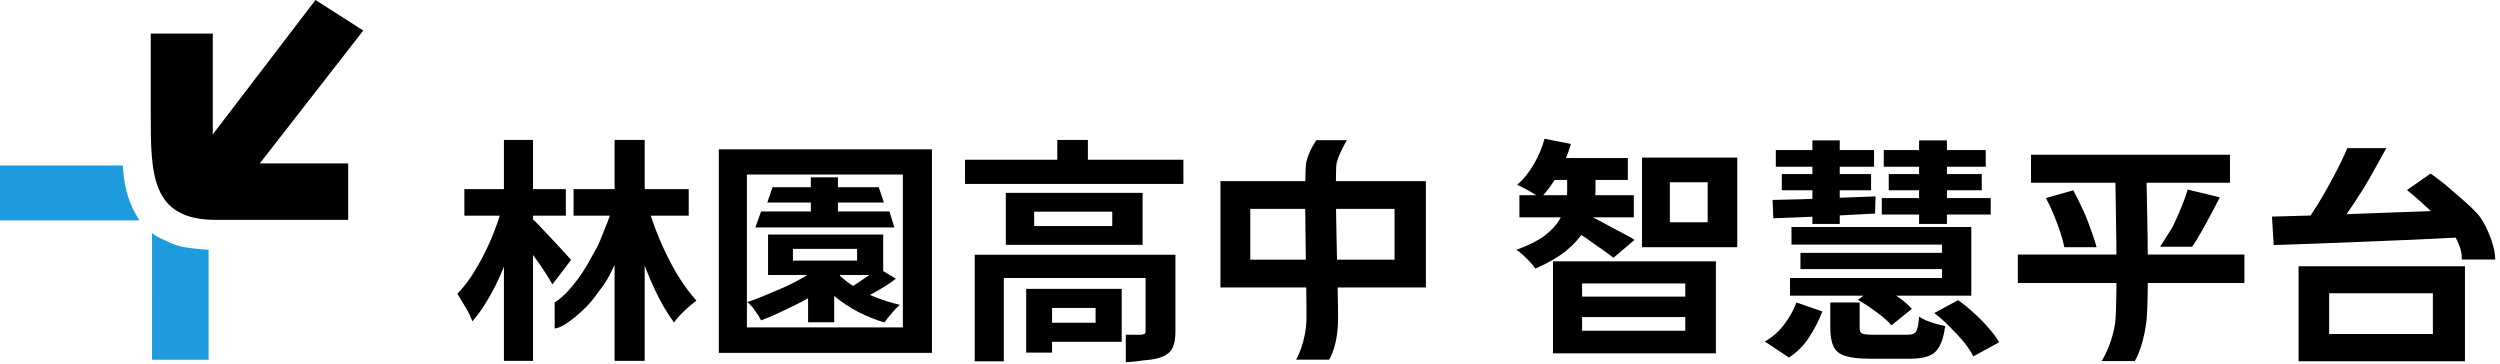
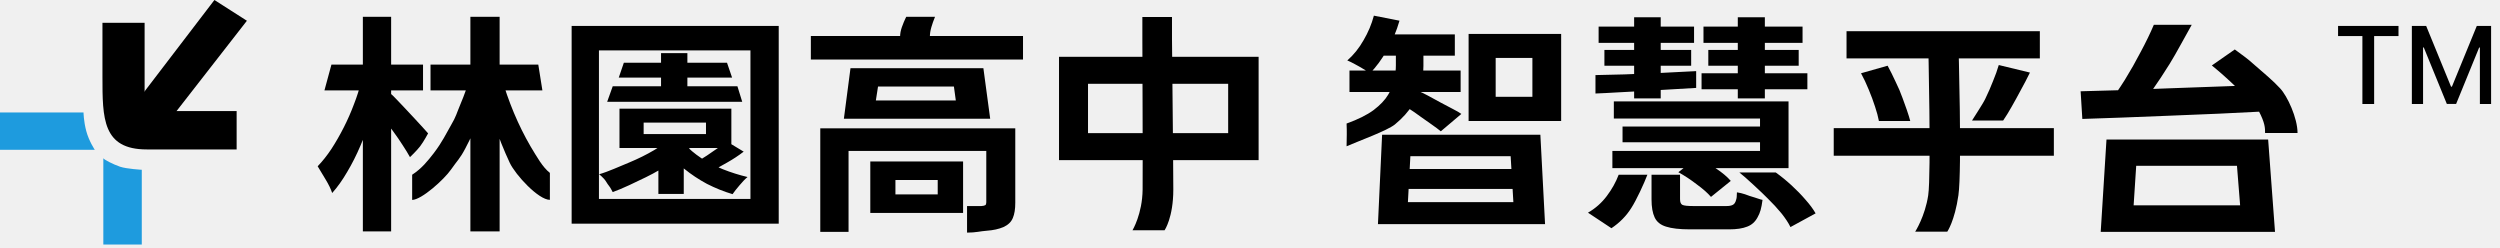
- <svg xmlns="http://www.w3.org/2000/svg" width="1519" height="221" viewBox="0 0 1519 221" fill="none">
-   <rect width="1519" height="221" fill="white" />
-   <path d="M1404.77 202.93H1488.03V219.51H1404.77V202.93ZM1396.61 161.765H1497.7V219.51H1478.21V178.203H1415.19V219.51H1396.61V161.765ZM1426.23 90.013H1449.92C1446.6 95.826 1440.03 108.213 1436.2 114.312C1432.47 120.315 1428.69 126.032 1424.87 131.463C1421.04 136.8 1417.41 141.564 1413.99 145.757L1397.66 139.468C1401.09 135.084 1404.57 130.082 1408.09 124.46C1411.62 118.742 1414.94 112.882 1418.07 106.879C1421.29 100.876 1424.01 95.254 1426.23 90.013ZM1462.49 115.455L1476.85 105.45C1481.89 109.261 1484.31 110.691 1489.54 115.455C1494.88 120.124 1500.73 124.889 1505.16 129.748C1509.69 134.513 1516.09 148.33 1516.09 157.698H1495.79C1495.79 154.575 1495.79 151.452 1491.81 143.899C1487.58 138.944 1482.89 133.989 1477.76 129.034C1472.62 124.079 1467.53 119.552 1462.49 115.455ZM1380.44 131.606C1388.09 131.416 1396.61 131.178 1405.98 130.892C1415.45 130.511 1425.37 130.129 1435.75 129.748C1446.22 129.367 1456.85 128.986 1467.63 128.605C1478.41 128.224 1488.99 127.843 1499.37 127.461L1498.61 144.042C1488.13 144.613 1477.55 145.137 1466.88 145.614C1456.2 145.995 1445.72 146.424 1435.44 146.9C1425.27 147.281 1415.6 147.663 1406.43 148.044C1397.26 148.33 1388.95 148.615 1381.5 148.901L1380.44 131.606Z" fill="black" />
-   <path d="M1234.04 94.033H1354.93V111.042H1234.04V94.033ZM1226.03 154.637H1363.7V171.932H1226.03V154.637ZM1243.11 120.333L1259.73 115.616C1261.44 118.761 1263.1 122.096 1264.71 125.622C1266.43 129.052 1267.89 132.482 1269.1 135.913C1270.41 139.248 1273.29 147.538 1273.89 150.206H1254.29C1253.78 147.538 1252.98 144.536 1251.87 141.201C1250.76 137.771 1249.45 134.245 1247.94 130.624C1246.43 126.908 1244.82 123.478 1243.11 120.333ZM1329.24 115.188L1348.73 119.904C1346.92 123.621 1345.01 127.289 1342.99 130.91C1341.08 134.531 1339.16 138.009 1337.25 141.344C1335.44 144.584 1333.67 147.443 1331.96 149.92H1312.49C1314.11 147.157 1319.32 139.581 1320.93 136.056C1322.64 132.53 1324.2 128.957 1325.61 125.336C1327.13 121.715 1328.33 118.332 1329.24 115.188ZM1285.12 101.18H1304C1304 101.18 1306.32 180.566 1304 196.632C1301.69 212.697 1297.05 219.386 1297.05 219.386H1276.98C1276.98 219.386 1283.16 209.776 1285.12 196.632C1287.07 183.487 1285.12 101.18 1285.12 101.18Z" fill="black" />
-   <path d="M1112.09 183.795H1129.92V199.089C1129.92 200.995 1130.42 202.186 1131.43 202.662C1132.44 203.139 1134.7 203.377 1138.23 203.377C1139.04 203.377 1140.35 203.377 1142.16 203.377C1143.97 203.377 1145.94 203.377 1148.05 203.377C1150.27 203.377 1152.34 203.377 1154.25 203.377C1156.26 203.377 1157.83 203.377 1158.93 203.377C1160.65 203.377 1161.96 203.139 1162.86 202.662C1163.87 202.186 1164.58 201.138 1164.98 199.518C1165.48 197.898 1165.83 195.516 1166.04 192.371C1167.25 193.229 1168.76 194.039 1170.57 194.801C1172.48 195.563 1174.45 196.23 1176.46 196.802C1178.48 197.374 1180.29 197.803 1181.9 198.089C1181.2 203.425 1180.04 207.522 1178.43 210.381C1176.92 213.239 1174.75 215.193 1171.93 216.241C1169.11 217.384 1165.33 217.956 1160.6 217.956C1159.79 217.956 1158.53 217.956 1156.82 217.956C1155.21 217.956 1153.39 217.956 1151.38 217.956C1149.36 217.956 1147.3 217.956 1145.18 217.956C1143.17 217.956 1141.35 217.956 1139.74 217.956C1138.13 217.956 1136.92 217.956 1136.12 217.956C1129.67 217.956 1124.68 217.384 1121.15 216.241C1117.73 215.193 1115.36 213.287 1114.05 210.524C1112.74 207.76 1112.09 203.996 1112.09 199.232V183.795ZM1128.86 182.223L1140.5 173.075C1144.33 174.886 1148.25 177.125 1152.28 179.793C1156.31 182.461 1159.44 185.082 1161.65 187.654L1149.26 197.66C1147.25 195.278 1144.28 192.657 1140.35 189.798C1136.52 186.844 1132.69 184.319 1128.86 182.223ZM1175.25 190.227L1189.76 182.366C1193.09 184.748 1196.36 187.416 1199.58 190.37C1202.81 193.324 1205.73 196.326 1208.35 199.375C1211.07 202.424 1213.18 205.283 1214.7 207.951L1198.98 216.527C1197.67 213.859 1195.76 210.952 1193.24 207.808C1190.72 204.759 1187.9 201.709 1184.77 198.66C1181.75 195.516 1178.58 192.705 1175.25 190.227ZM1091.54 183.795L1107.25 189.227C1105.24 194.563 1102.62 199.708 1099.39 204.663C1096.27 209.618 1092.14 213.811 1087 217.242L1072.34 207.522C1076.98 204.854 1080.91 201.376 1084.13 197.088C1087.36 192.8 1089.82 188.369 1091.54 183.795ZM1088.51 137.914H1197.77V179.65H1087.61V168.93H1179.94V148.634H1088.51V137.914ZM1093.95 153.636H1185.83V163.499H1093.95V153.636ZM1078.99 91.175H1138.68V101.323H1078.99V91.175ZM1082.62 105.754H1136.87V115.616H1082.62V105.754ZM1101.21 85.314H1117.83V136.056H1101.21V85.314ZM1144.58 91.175H1206.53V101.323H1144.58V91.175ZM1143.37 120.333H1209.56V130.338H1143.37V120.333ZM1147.6 105.754H1204.12V115.616H1147.6V105.754ZM1166.04 85.314H1182.96V136.056H1166.04V85.314ZM1077.03 121.476C1082.37 121.381 1088.41 121.238 1095.16 121.048C1101.91 120.762 1109.07 120.476 1116.62 120.19C1124.18 119.904 1131.83 119.618 1139.59 119.332L1139.29 129.767C1128.11 130.338 1117.07 130.91 1106.19 131.482C1095.31 131.958 1085.74 132.339 1077.48 132.625L1077.03 121.476Z" fill="black" />
-   <path d="M943.591 158.782H1042.57V214.669H1023.98V172.217H961.271V214.669H943.591V158.782ZM954.169 180.222H1030.33V192.657H954.169V180.222ZM941.022 96.034H989.077V109.327H941.022V96.034ZM923.19 118.618H992.703V132.053H923.19V118.618ZM954.169 200.947H1030.33V214.669H954.169V200.947ZM952.204 99.893H969.432V115.759C969.432 119.38 968.928 123.287 967.92 127.479C966.913 131.577 965.15 135.77 962.631 140.058C960.113 144.25 956.436 148.348 951.6 152.35C946.764 156.257 940.518 159.878 932.862 163.213C931.753 161.497 930.041 159.496 927.724 157.21C925.507 154.923 923.392 153.112 921.377 151.778C928.53 149.205 934.171 146.394 938.302 143.345C942.432 140.2 945.455 137.008 947.369 133.769C949.384 130.433 950.693 127.194 951.298 124.049C951.902 120.905 952.204 118.046 952.204 115.473V99.893ZM938.453 84.314L954.471 87.458C952.658 93.843 950.089 99.941 946.764 105.754C943.44 111.566 939.863 116.426 936.035 120.333C935.028 119.571 933.617 118.665 931.804 117.617C930.091 116.569 928.328 115.568 926.515 114.615C924.802 113.663 923.241 112.9 921.83 112.329C925.759 108.898 929.134 104.705 931.955 99.751C934.877 94.796 937.043 89.65 938.453 84.314ZM966.409 131.482C967.82 132.053 969.784 133.006 972.303 134.34C974.821 135.674 977.441 137.104 980.161 138.628C982.982 140.058 985.601 141.439 988.019 142.773C990.437 144.012 992.149 145.013 993.157 145.775L980.312 156.638C978.801 155.399 976.887 153.97 974.569 152.35C972.353 150.73 969.986 149.062 967.467 147.347C965.049 145.537 962.631 143.869 960.214 142.344C957.896 140.82 955.882 139.486 954.169 138.342L966.409 131.482ZM1014.61 110.756V135.055H1037.58V110.756H1014.61ZM997.69 95.748H1055.57V150.206H997.69V95.748Z" fill="black" />
-   <path d="M741.542 110.042H866.363V174.647H847.323V126.908H759.676V174.647H741.542V110.042ZM750.911 157.781H857.901V174.647H750.911V157.781ZM793.663 98.776C795.207 91.474 799.839 85.171 799.839 85.171H818.369C818.369 85.171 813.736 92.934 812.192 98.776C810.648 104.618 813.019 175.468 813.019 193.058C813.019 210.648 807.56 218.539 807.56 218.539H787.486C787.486 218.539 793.663 208.316 793.828 193.058C793.993 177.8 792.118 106.079 793.663 98.776Z" fill="black" />
-   <path d="M586.348 97.035H719.027V111.757H586.348V97.035ZM642.411 85.029H660.999V104.325H642.411V85.029ZM592.241 154.78H702.857V168.93H609.922V219.528H592.241V154.78ZM696.057 154.78H714.191V201.376C714.191 205.283 713.687 208.427 712.68 210.81C711.672 213.287 709.708 215.193 706.786 216.527C703.865 217.766 700.389 218.528 696.359 218.814C692.33 219.1 689.57 220 684.029 220C684.029 217.079 684.029 214.158 684.029 211.237C684.029 208.316 684.029 206.855 684.029 203.377C687.555 203.472 688.526 203.282 691.75 203.377C695.074 203.377 692.027 203.472 693.035 203.377C694.244 203.282 695.05 203.091 695.453 202.805C695.856 202.519 696.057 201.948 696.057 201.09V154.78ZM623.522 175.505H639.238V214.24H623.522V175.505ZM631.531 175.505H681.55V207.665H631.531V196.087H665.683V187.083H631.531V175.505ZM628.358 128.623V137.342H675.808V128.623H628.358ZM611.131 117.188H694.244V148.777H611.131V117.188Z" fill="black" />
-   <path d="M462.436 128.48H540.426L543.433 138.199H458.96L462.436 128.48ZM469.396 113.758H533.913L537.087 123.049H466.214L469.396 113.758ZM492.659 107.755H509.13V134.197H492.659V107.755ZM490.996 167.501H506.864V195.801H490.996V167.501ZM507.619 164.785C510.238 167.739 513.613 170.598 517.744 173.361C521.874 176.029 526.408 178.364 531.344 180.365C536.381 182.366 541.519 183.986 546.758 185.224C545.247 186.463 543.584 188.178 541.771 190.37C539.958 192.466 538.497 194.324 537.389 195.944C531.949 194.324 526.609 192.18 521.371 189.512C516.233 186.749 511.498 183.604 507.166 180.079C502.834 176.458 499.157 172.742 496.134 168.93L507.619 164.785ZM500.517 158.925L514.117 163.499C510.289 167.691 505.655 171.646 500.214 175.362C494.875 179.078 489.183 182.413 483.138 185.367C477.094 188.321 468.38 192.551 462.436 194.648C461.831 193.695 461.276 192.21 460.131 190.789C458.922 189.36 458.252 187.742 457.043 186.408C455.834 185.074 454.962 184.344 453.955 183.487C459.697 181.867 466.919 178.507 472.56 176.22C478.303 173.837 483.592 171.217 488.427 168.358C493.364 165.404 497.394 162.26 500.517 158.925ZM533.46 162.784L544.34 169.359C541.116 171.836 537.641 174.123 533.913 176.22C530.286 178.316 526.962 180.126 523.94 181.651L515.024 175.791C516.938 174.647 519.053 173.313 521.371 171.789C523.688 170.264 525.904 168.739 528.02 167.215C530.135 165.595 531.949 164.118 533.46 162.784ZM481.778 151.206V158.353H520.766V151.206H481.778ZM466.667 142.487H536.633V167.072H466.667V142.487ZM436.746 90.746H566.252V214.383H548.571V106.04H453.822V214.383H446.234H436.746V90.746ZM447.626 198.946H558.092V214.383H447.626V198.946Z" fill="black" />
-   <path d="M348.494 114.902H418.46V131.053H348.494V114.902ZM373.428 85.029H391.713V219.243H373.428V85.029ZM373.276 122.62L386.424 126.908C384.409 133.673 382.041 140.487 379.321 147.347C376.702 154.208 373.679 160.878 370.254 167.358C366.93 173.742 365.134 175.039 361.306 180.566C356.883 186.879 342.934 199.441 337.009 199.553C337.009 197.645 337.017 195.01 337.009 191.444C337.009 189.329 336.969 186.915 337.009 183.795C343.063 179.876 346.87 175.011 350.497 170.342C356.09 162.993 358.183 158.152 361.306 152.816C364.53 147.384 364.814 145.346 367.232 139.629C369.65 133.912 371.665 128.242 373.276 122.62ZM392.77 122.62C394.886 130.052 397.505 137.533 400.628 145.06C403.751 152.493 407.227 159.497 411.055 166.071C414.984 172.551 419.014 178.078 423.144 182.652C421.029 184.176 418.611 186.225 415.891 188.798C413.272 191.275 411.156 193.658 409.544 195.944C405.514 190.513 401.686 183.986 398.059 176.363C394.433 168.644 391.158 160.449 388.237 151.778C385.315 143.107 382.847 134.483 380.832 125.907L392.77 122.62ZM282.154 114.902H343.809V131.053H282.154V114.902ZM306.181 85.029H323.862V219.243H306.181V85.029ZM305.124 125.479L316.759 129.481C315.349 135.389 313.586 141.439 311.47 147.633C309.456 153.732 307.189 159.735 304.67 165.643C302.152 171.551 299.381 177.03 296.359 182.08C293.437 187.13 290.314 191.514 286.99 195.23C286.184 192.752 284.824 189.941 282.91 186.797C280.996 183.557 279.333 180.794 277.923 178.507C280.945 175.362 283.816 171.741 286.536 167.644C289.256 163.451 291.825 158.973 294.243 154.208C296.661 149.444 298.777 144.632 300.59 139.772C302.504 134.912 304.015 130.148 305.124 125.479ZM323.711 133.197C324.617 133.959 325.877 135.198 327.489 136.913C329.101 138.533 330.864 140.391 332.778 142.488C334.692 144.489 336.606 146.537 338.52 148.634C340.434 150.73 342.147 152.588 343.658 154.208C345.169 155.828 346.277 157.067 346.982 157.924L335.649 172.789C334.44 170.598 332.929 168.12 331.115 165.357C329.302 162.498 327.337 159.64 325.222 156.781C323.106 153.827 321.041 151.064 319.026 148.491C317.112 145.823 315.5 143.631 314.19 141.916L323.711 133.197Z" fill="black" />
+ <svg xmlns="http://www.w3.org/2000/svg" width="2235" height="221" viewBox="0 0 2235 221" fill="none">
  <path d="M191.693 0L206.212 9.277L220.731 18.555L147.018 113.184L119.098 94.963L191.693 0Z" fill="black" />
  <path d="M91.593 20.41H129.28L129.28 99.268L211.554 99.268L211.554 133.594H132.555C132.555 133.594 148.771 133.594 131.215 133.594C91.593 133.594 91.592 105.762 91.593 68.652C91.593 31.543 91.593 20.41 91.593 20.41Z" fill="black" />
  <path d="M92.374 141.373C92.371 142.468 101.403 147.031 107.306 149.028C113.21 151.025 126.753 151.775 126.753 151.775V218.592L92.374 218.592C92.374 218.592 92.387 136.029 92.374 141.373Z" fill="#1E9BDE" />
  <path d="M0 100.517H74.661C74.661 100.517 74.756 108.298 77.14 117.217C79.523 126.135 84.732 133.916 84.732 133.916H0V100.517Z" fill="#1E9BDE" />
+   <path d="M1894.86 183.566H2013.89V207.268H1894.86V183.566ZM1883.2 124.72H2027.72L2033.86 207.268H2004.56L1999.85 148.217H1909.77L1905.92 207.268H1878.04L1883.2 124.72ZM1925.54 22.147H1959.42C1954.66 30.456 1945.27 48.165 1939.8 56.883C1934.47 65.465 1929.07 73.638 1923.6 81.402C1918.12 89.031 1912.94 95.841 1908.04 101.835L1884.71 92.845C1889.61 86.579 1894.58 79.427 1899.62 71.39C1904.66 63.217 1909.41 54.84 1913.87 46.258C1918.48 37.676 1922.37 29.639 1925.54 22.147ZM1977.39 58.517L1997.91 44.215C2005.11 49.663 2008.57 51.707 2016.06 58.517C2023.69 65.192 2032.04 72.003 2038.38 78.95C2044.86 85.761 2054 105.513 2054 118.905H2024.98C2024.98 114.441 2024.98 109.977 2019.29 99.179C2013.25 92.095 2006.55 85.012 1999.2 77.929C1991.86 70.845 1984.59 64.375 1977.39 58.517ZM1860.08 81.607C1871.03 81.334 1883.2 80.994 1896.59 80.585C1910.13 80.04 1924.32 79.495 1939.15 78.95C1954.13 78.405 1969.32 77.861 1984.73 77.316C2000.14 76.771 2015.26 76.226 2030.1 75.681L2029.01 99.383C2014.04 100.2 1998.92 100.95 1983.65 101.631C1968.38 102.176 1953.41 102.789 1938.72 103.47C1924.17 104.014 1910.35 104.559 1897.24 105.104C1884.13 105.513 1872.25 105.922 1861.6 106.33L1860.08 81.607Z" fill="black" />
+   <path d="M1650.8 27.895H1823.62V52.21H1650.8V27.895ZM1639.35 114.53H1836.15V139.253H1639.35V114.53ZM1663.76 65.491L1687.53 58.748C1689.97 63.243 1692.35 68.011 1694.65 73.051C1697.1 77.955 1699.19 82.859 1700.92 87.763C1702.79 92.53 1706.91 104.381 1707.77 108.195H1679.75C1679.03 104.381 1677.88 100.09 1676.29 95.323C1674.71 90.419 1672.84 85.379 1670.68 80.203C1668.52 74.89 1666.21 69.986 1663.76 65.491ZM1786.9 58.135L1814.76 64.878C1812.17 70.191 1809.44 75.435 1806.56 80.611C1803.82 85.787 1801.08 90.76 1798.35 95.527C1795.75 100.159 1793.23 104.245 1790.79 107.787H1762.96C1765.26 103.836 1772.71 93.007 1775.02 87.967C1777.46 82.927 1779.7 77.819 1781.71 72.642C1783.87 67.466 1785.6 62.63 1786.9 58.135ZM1723.82 38.111H1750.82C1750.82 38.111 1754.14 151.596 1750.82 174.562C1747.51 197.529 1740.88 207.09 1740.88 207.09H1712.19C1712.19 207.09 1721.02 193.353 1723.82 174.562C1726.62 155.771 1723.82 38.111 1723.82 38.111Z" fill="black" />
+   <path d="M1476.47 156.212H1501.96V178.075C1501.96 180.8 1502.68 182.503 1504.12 183.184C1505.56 183.865 1508.8 184.205 1513.84 184.205C1514.99 184.205 1516.87 184.205 1519.46 184.205C1522.05 184.205 1524.86 184.205 1527.88 184.205C1531.05 184.205 1534 184.205 1536.74 184.205C1539.62 184.205 1541.85 184.205 1543.44 184.205C1545.88 184.205 1547.76 183.865 1549.05 183.184C1550.49 182.503 1551.5 181.004 1552.08 178.688C1552.8 176.373 1552.54 176.441 1552.82 171.946C1554.97 172.23 1557.83 172.945 1559.97 173.66C1562.71 174.749 1565.67 175.701 1568.55 176.519C1571.43 177.336 1573.39 178.28 1575.7 178.688C1574.69 186.317 1573.61 190.131 1571.3 194.217C1569.14 198.304 1566.05 201.096 1562.01 202.595C1557.98 204.229 1552.58 205.047 1545.81 205.047C1544.66 205.047 1542.86 205.047 1540.41 205.047C1538.11 205.047 1535.52 205.047 1532.64 205.047C1529.75 205.047 1526.8 205.047 1523.78 205.047C1520.9 205.047 1518.31 205.047 1516 205.047C1513.7 205.047 1511.97 205.047 1510.82 205.047C1501.6 205.047 1494.47 204.229 1489.43 202.595C1484.53 201.096 1481.15 198.372 1479.28 194.422C1477.4 190.471 1476.47 185.091 1476.47 178.28V156.212ZM1500.45 153.965L1517.08 140.888C1522.55 143.476 1528.17 146.677 1533.93 150.491C1539.69 154.305 1544.16 158.051 1547.32 161.729L1529.61 176.032C1526.73 172.627 1522.48 168.881 1516.87 164.794C1511.39 160.571 1505.92 156.962 1500.45 153.965ZM1554.97 154.169H1587.51C1592.26 157.575 1596.94 161.389 1601.55 165.611C1606.16 169.834 1610.33 174.125 1614.08 178.484C1617.96 182.843 1620.99 186.93 1623.15 190.744L1600.68 203.003C1598.81 199.189 1596.07 195.035 1592.47 190.539C1588.87 186.18 1584.84 181.821 1580.38 177.462C1576.06 172.967 1559.72 157.711 1554.97 154.169ZM1447.09 156.212H1472.77C1469.89 163.841 1462.93 178.961 1458.32 186.044C1453.86 193.128 1447.95 199.121 1440.61 204.025L1419.65 190.131C1426.28 186.317 1431.9 181.345 1436.5 175.215C1441.11 169.085 1444.64 162.751 1447.09 156.212ZM1442.77 90.623H1598.95V150.287H1441.47V134.962H1573.46V105.948H1442.77V90.623ZM1450.55 113.099H1581.89V127.198H1450.55V113.099ZM1429.16 23.808H1514.49V38.315H1429.16V23.808ZM1434.34 44.65H1511.9V58.748H1434.34V44.65ZM1460.91 15.431H1484.68V87.967H1460.91V15.431ZM1522.91 23.808H1611.48V38.315H1522.91V23.808ZM1521.19 65.491H1615.8V79.794H1521.19V65.491ZM1527.23 44.65H1608.03V58.748H1527.23V44.65ZM1553.59 15.431H1577.78V87.967H1553.59V15.431ZM1426.35 67.126C1433.98 66.989 1442.62 66.785 1452.27 66.513C1461.92 66.104 1472.15 65.695 1482.95 65.287C1493.75 64.878 1505.28 63.994 1516.37 63.585V78.596C1500.38 79.413 1483.6 80.611 1468.04 81.428C1452.49 82.11 1438.16 83.19 1426.35 83.599V67.126Z" fill="black" />
+   <path d="M1235.6 120.455H1377.09L1381.28 200.347H1354.12L1350.52 139.661H1260.87L1257.62 200.347H1231.89L1235.6 120.455ZM1250.72 151.104H1359.59V168.88H1250.72V151.104ZM1231.92 30.755H1300.62V49.757H1231.92V30.755ZM1206.43 63.039H1305.8V82.245H1206.43V63.039ZM1250.72 180.731H1359.59V200.347H1250.72V180.731ZM1247.91 36.272H1272.54V58.952C1272.54 64.128 1271.82 69.713 1270.38 75.707C1268.94 81.564 1266.41 87.558 1262.81 93.688C1259.21 99.681 1253.96 105.539 1247.04 111.26C1240.13 116.845 1214.79 126.006 1203.84 130.773C1203.84 126.485 1204.02 124.756 1204.02 120.052C1204.02 116.179 1204.02 115.049 1203.84 110.443C1214.07 106.765 1222.13 102.746 1228.03 98.387C1233.94 93.892 1238.26 89.329 1241 84.697C1243.88 79.93 1245.75 75.298 1246.61 70.803C1247.48 66.308 1247.91 62.221 1247.91 58.543V36.272ZM1228.25 14L1251.15 18.495C1248.56 27.622 1244.88 36.34 1240.13 44.649C1235.38 52.959 1230.27 59.906 1224.79 65.491C1223.35 64.401 1221.34 63.107 1218.75 61.608C1216.3 60.11 1213.78 58.68 1211.18 57.318C1208.74 55.955 1206.5 54.865 1204.49 54.048C1210.1 49.144 1214.93 43.151 1218.96 36.067C1223.14 28.984 1226.23 21.628 1228.25 14ZM1268.22 81.428C1270.23 82.245 1273.04 83.608 1276.64 85.515C1280.24 87.422 1283.98 89.465 1287.87 91.644C1291.91 93.688 1295.65 95.663 1299.11 97.57C1302.56 99.341 1305.01 100.771 1306.45 101.861L1288.09 117.39C1285.93 115.619 1283.19 113.576 1279.88 111.26C1276.71 108.944 1273.33 106.56 1269.73 104.108C1266.27 101.52 1262.81 99.136 1259.36 96.957C1256.05 94.778 1253.17 92.871 1250.72 91.236L1268.22 81.428ZM1337.13 51.801V86.536H1369.96V51.801H1337.13ZM1312.93 30.346H1395.67V108.195H1312.93V30.346Z" fill="black" />
+   <path d="M946.76 50.779H1125.2V143.135H1097.98V74.89H972.683V143.135H946.76V50.779ZM960.153 119.025H1113.1V143.135H960.153V119.025ZM1021.27 34.675C1021.27 24.007 1021.27 15.226 1021.27 15.226H1047.76C1047.76 15.226 1047.76 26.151 1047.76 34.675C1047.76 44.02 1048.94 144.308 1048.94 169.454C1048.94 194.599 1041.13 205.88 1041.13 205.88H1012.44C1012.44 205.88 1021.27 191.265 1021.5 169.454C1021.74 147.642 1021.27 45.343 1021.27 34.675Z" fill="black" />
+   <path d="M724.904 32.185H914.574V53.231H724.904V32.185ZM810.179 15.022H835.911C835.911 15.022 832.448 23.234 831.62 28.814C830.83 34.142 831.62 42.606 831.62 42.606H805.049C805.049 42.606 804.126 34.121 805.049 28.814C806.034 23.152 810.179 15.022 810.179 15.022ZM733.329 114.734H891.459V134.962H758.604V207.294H733.329V114.734ZM881.738 114.734H907.661V181.345C907.661 186.93 906.941 191.425 905.501 194.83C904.061 198.372 901.252 201.096 897.076 203.003C892.899 204.774 887.931 205.864 882.17 206.273C876.409 206.681 872.465 207.968 864.544 207.968C864.544 203.793 864.544 199.617 864.544 195.441C864.544 191.265 864.544 189.178 864.544 184.205C869.584 184.341 870.972 184.069 875.581 184.205C880.333 184.205 875.977 184.341 877.418 184.205C879.146 184.069 880.298 183.797 880.874 183.388C881.45 182.979 881.738 182.162 881.738 180.936V114.734ZM778.046 144.361H800.513V190.335H778.046V144.361ZM789.496 144.361H861V190.335H789.496V173.785H838.317V160.912H789.496V144.361ZM784.959 77.342L783.018 89.806H854.495L852.791 77.342H784.959ZM760.332 60.996H879.146L885.23 106.152H754.428L760.332 60.996Z" fill="black" />
+   <path d="M547.768 77.137H659.259L663.557 91.032H542.8L547.768 77.137ZM557.718 56.092H649.948L654.484 69.373H553.169L557.718 56.092ZM590.973 47.51H614.52V85.31H590.973V47.51ZM588.597 132.919H611.279V173.376H588.597V132.919ZM612.359 129.037C616.104 133.259 620.928 137.346 626.833 141.296C632.738 145.11 639.218 148.448 646.275 151.308C653.476 154.169 660.821 156.485 668.31 158.255C666.149 160.026 663.773 162.478 661.181 165.611C658.589 168.608 656.5 171.264 654.916 173.58C647.139 171.264 639.506 168.199 632.018 164.385C624.673 160.435 617.904 155.94 611.711 150.9C605.519 145.723 600.262 140.411 595.942 134.962L612.359 129.037ZM602.206 120.659L621.648 127.198C616.176 133.191 609.551 138.844 601.774 144.157C594.141 149.469 586.004 154.237 577.363 158.46C568.722 162.683 556.265 168.729 547.768 171.726C546.904 170.364 546.11 168.242 544.474 166.211C542.746 164.167 541.787 161.854 540.059 159.947C538.331 158.04 537.085 156.997 535.644 155.771C543.853 153.456 554.177 148.652 562.242 145.383C570.451 141.977 578.012 138.231 584.924 134.145C591.981 129.922 597.742 125.427 602.206 120.659ZM649.3 126.176L664.853 135.575C660.245 139.117 655.276 142.386 649.948 145.383C644.763 148.38 640.011 150.968 635.69 153.147L622.945 144.77C625.681 143.135 628.705 141.228 632.018 139.049C635.33 136.869 638.498 134.69 641.523 132.51C644.547 130.194 647.139 128.083 649.3 126.176ZM575.419 109.625V119.842H631.154V109.625H575.419ZM553.817 97.161H653.836V132.306H553.817V97.161ZM511.044 23.195H696.177V199.938H670.902V45.058H535.455V199.938H524.607H511.044V23.195ZM526.598 177.871H684.512V199.938H526.598V177.871Z" fill="black" />
+   <path d="M384.883 57.726H481.23L484.903 80.815H384.883V57.726ZM420.527 15.022H446.666V206.886H420.527V15.022ZM420.311 68.76L439.106 74.89C436.225 84.561 432.841 94.301 428.952 104.109C425.208 113.917 420.887 123.452 415.991 132.715C411.238 141.841 408.672 143.695 403.199 151.596C396.876 160.62 376.936 178.579 368.466 178.738C368.466 176.011 368.478 172.245 368.466 167.147C368.466 164.123 368.408 160.673 368.466 156.212C377.119 150.609 382.563 143.655 387.748 136.981C395.743 126.475 398.735 119.554 403.199 111.926C407.808 104.162 408.214 101.248 411.67 93.075C415.127 84.902 418.007 76.797 420.311 68.76ZM448.179 68.76C451.203 79.385 454.947 90.078 459.412 100.84C463.876 111.465 468.845 121.477 474.317 130.876C479.934 140.139 484.96 149.357 491.599 154.578C491.599 157.935 491.599 178.663 491.599 178.663C481.386 178.663 460.924 156.485 455.739 145.587C450.555 134.554 445.874 122.839 441.698 110.443C437.521 98.047 433.993 85.719 431.113 73.46L448.179 68.76ZM296.313 57.726H378.187V80.815H290.049L296.313 57.726ZM324.397 15.022H349.671V206.886H324.397V15.022ZM322.884 72.847L339.518 78.568C337.502 87.013 334.982 95.663 331.957 104.517C329.077 113.235 325.837 121.817 322.236 130.263C318.636 138.708 314.675 146.541 310.355 153.76C306.179 160.98 301.714 167.246 296.961 172.559C295.809 169.017 293.865 164.998 291.129 160.503C288.392 155.872 286.016 151.921 284 148.652C288.32 144.157 292.425 138.981 296.313 133.123C300.202 127.13 303.874 120.727 307.331 113.917C310.787 107.106 313.811 100.227 316.404 93.279C319.14 86.332 321.3 79.521 322.884 72.847ZM349.455 83.88C350.752 84.97 352.552 86.741 354.856 89.193C357.16 91.509 359.681 94.165 362.417 97.162C365.153 100.022 367.889 102.951 370.626 105.948C373.362 108.945 375.81 111.601 377.971 113.917C380.131 116.232 381.715 118.003 382.723 119.229C382.723 119.229 378.821 126.567 375.601 130.774C372.445 134.894 366.521 140.479 366.521 140.479C364.793 137.346 362.633 133.804 360.041 129.854C357.448 125.768 354.64 121.681 351.616 117.594C348.591 113.372 345.639 109.421 342.759 105.743C340.022 101.929 337.718 98.796 335.846 96.344L349.455 83.88Z" fill="black" />
+   <path d="M2090.23 32.25V23.182H2144.26V32.25H2122.48V93H2111.98V32.25H2090.23ZM2156.2 23.182H2168.99L2191.21 77.454H2192.03L2214.26 23.182H2227.04V93H2217.02V42.477H2216.37L2195.78 92.898H2187.46L2166.87 42.443H2166.22V93H2156.2V23.182Z" fill="black" />
</svg>
